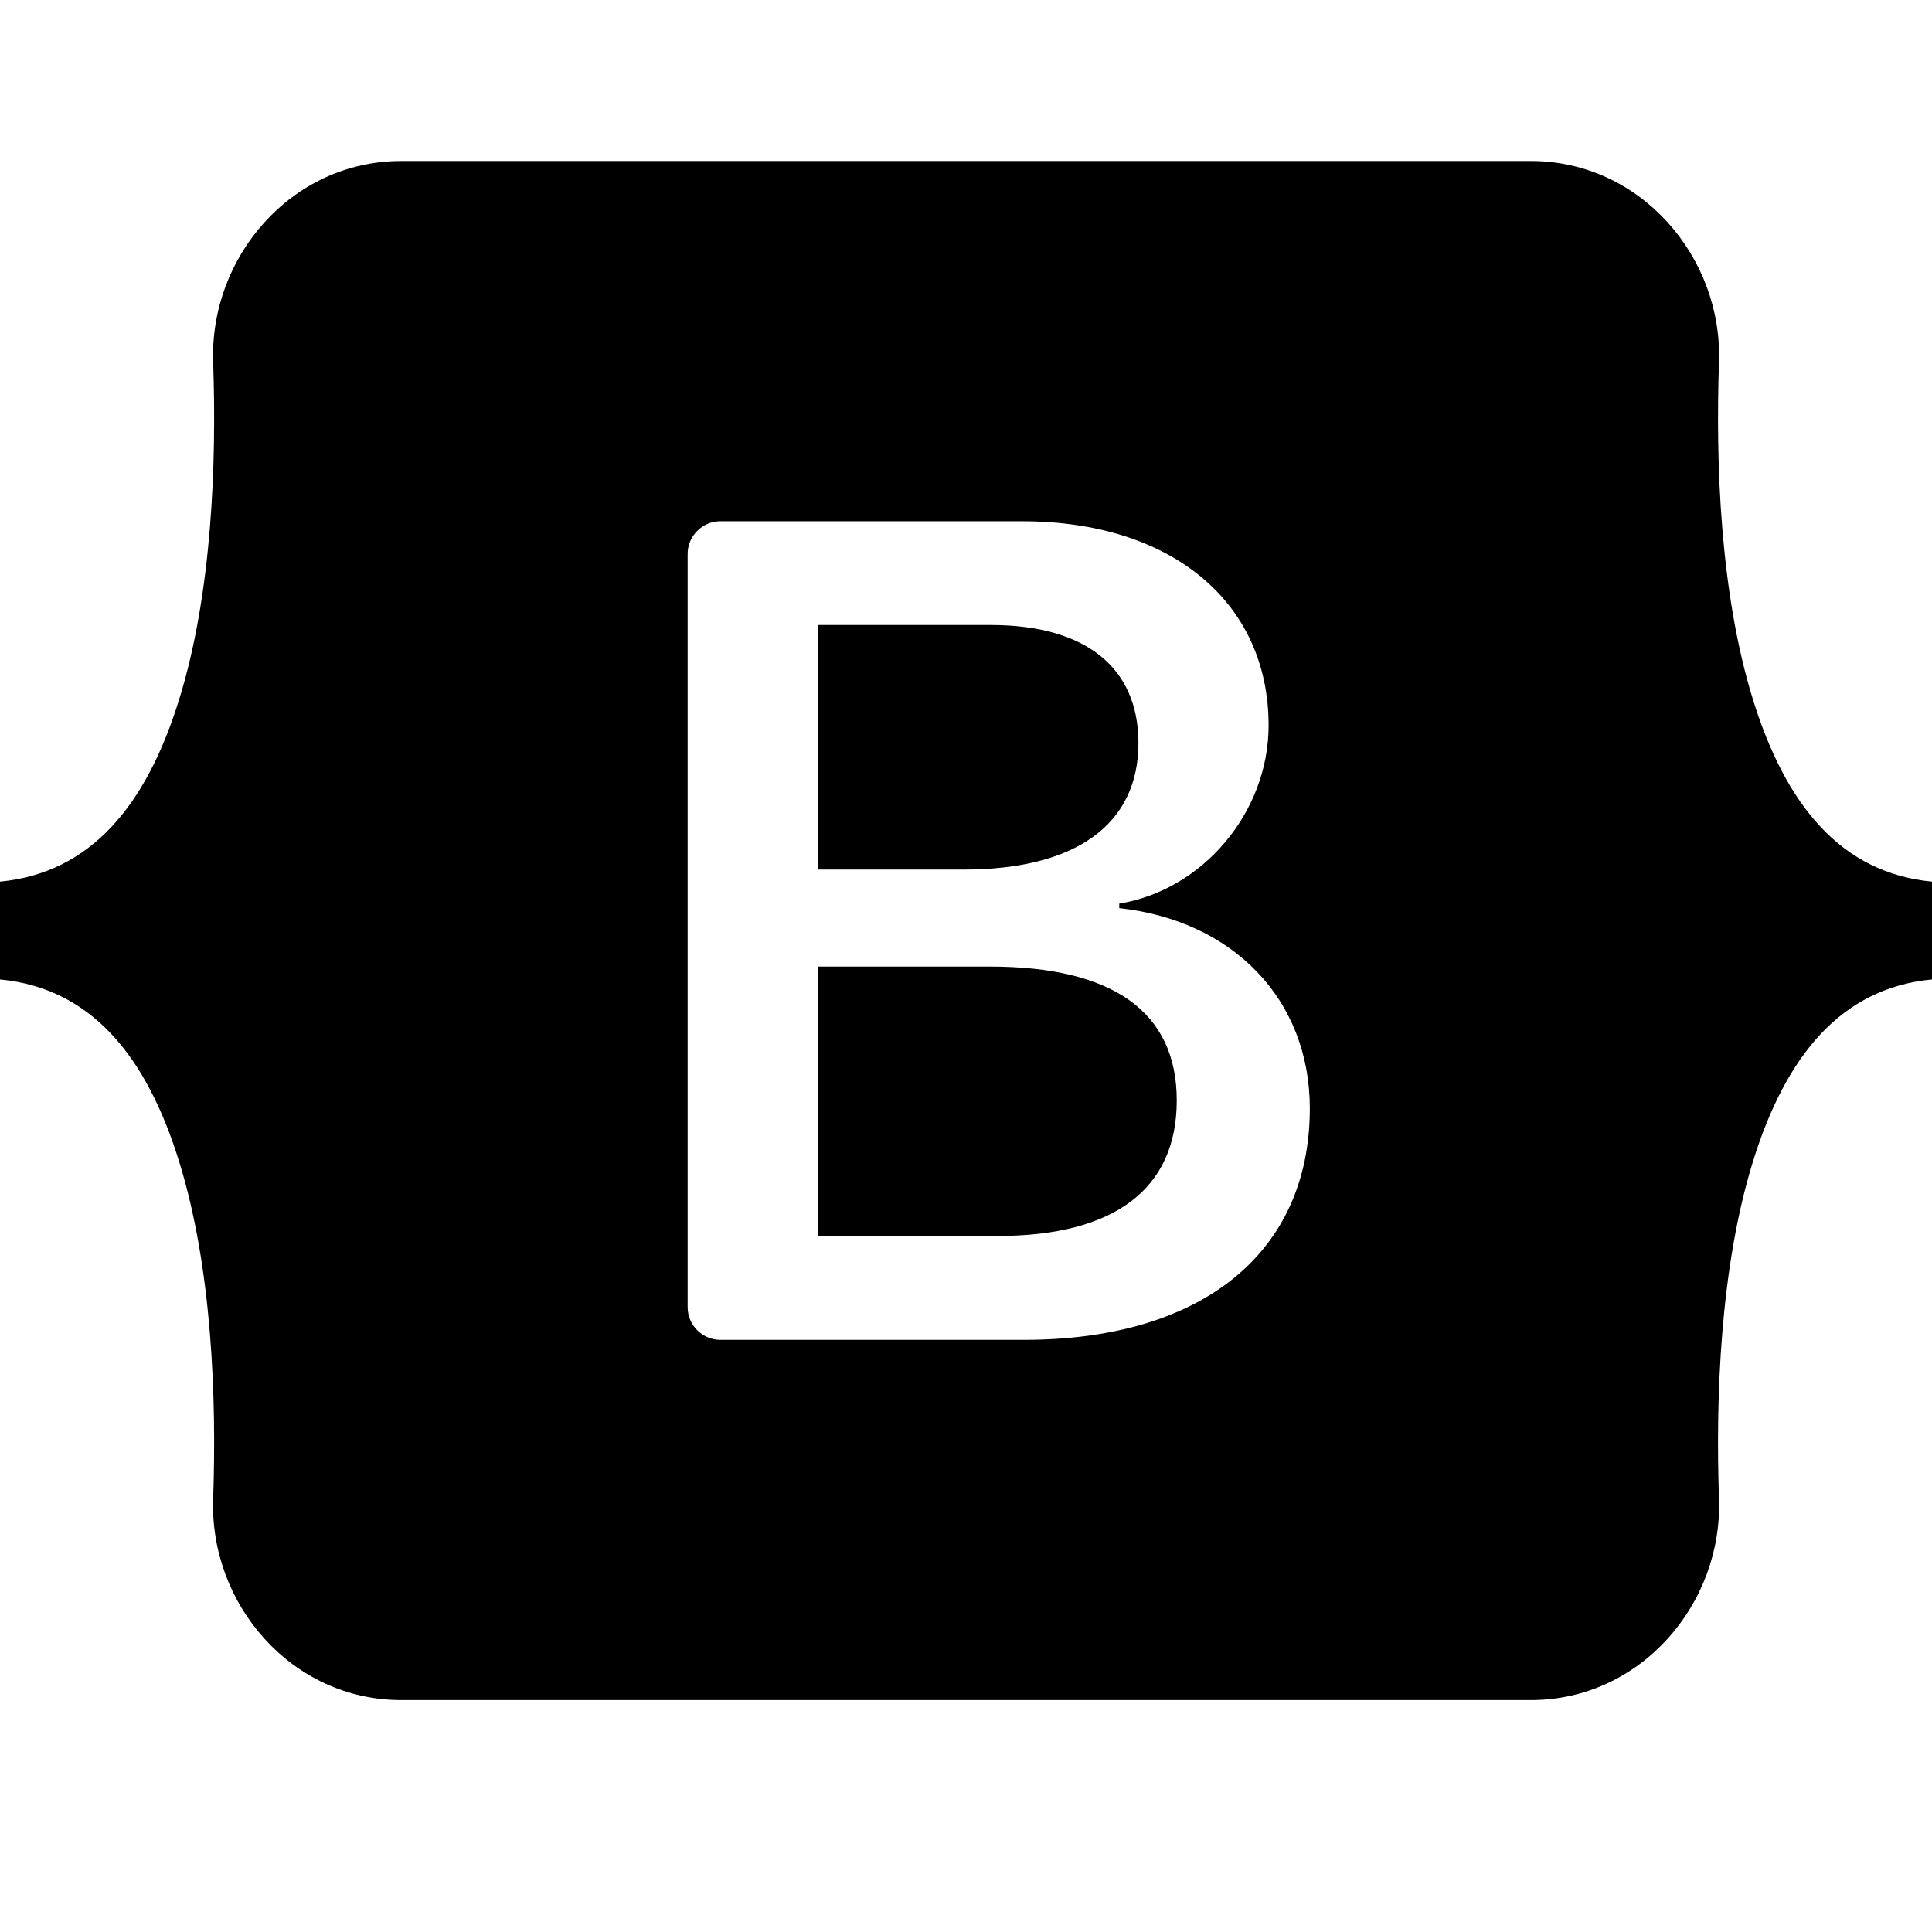
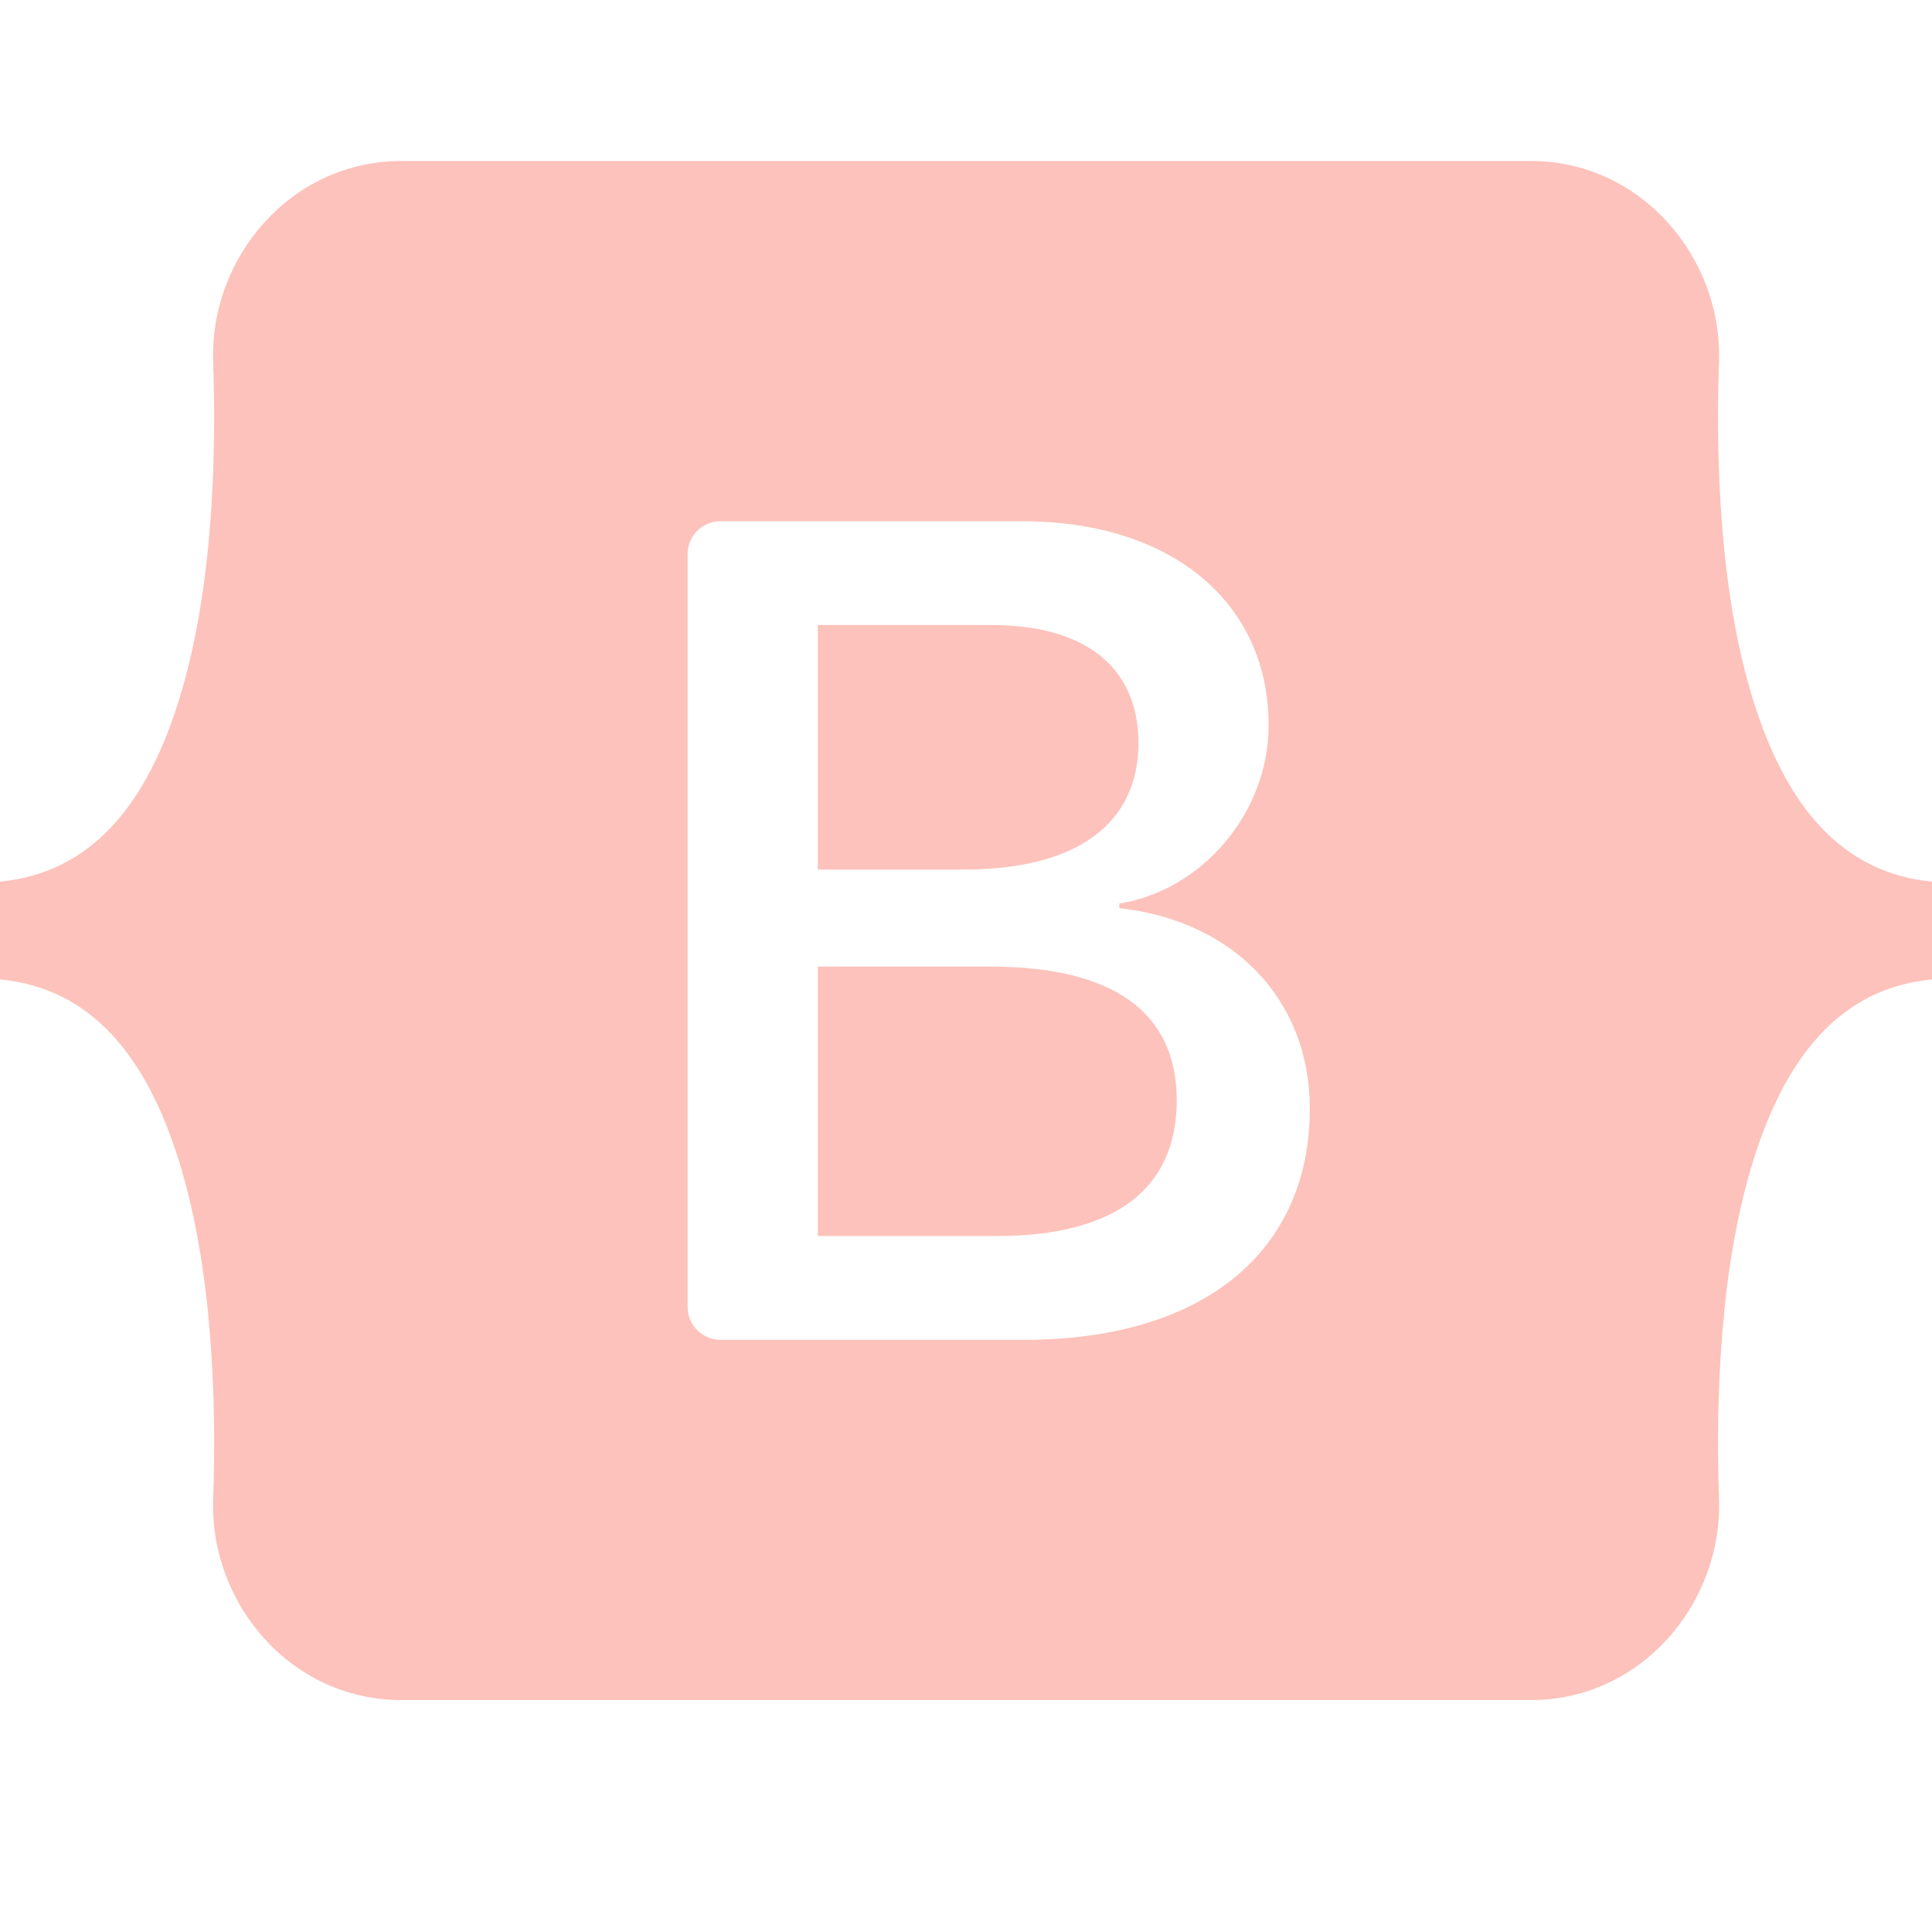
<svg xmlns="http://www.w3.org/2000/svg" width="24px" height="24px" viewBox="0 0 24 24" fill="none">
-   <path fill-rule="evenodd" clip-rule="evenodd" d="M4.985 2C3.615 2 2.602 3.199 2.648 4.498C2.691 5.747 2.635 7.365 2.227 8.684C1.819 10.006 1.128 10.844 0 10.952V12.167C1.128 12.274 1.819 13.112 2.227 14.435C2.635 15.754 2.691 17.371 2.648 18.62C2.602 19.92 3.615 21.119 4.985 21.119H19.017C20.386 21.119 21.399 19.92 21.354 18.62C21.311 17.371 21.367 15.754 21.774 14.435C22.183 13.112 22.872 12.274 24 12.167V10.952C22.872 10.844 22.183 10.006 21.774 8.684C21.367 7.365 21.311 5.747 21.354 4.498C21.399 3.199 20.386 2 19.017 2H4.985H4.985ZM16.271 13.769C16.271 15.559 14.936 16.644 12.721 16.644H8.949C8.841 16.644 8.738 16.601 8.662 16.525C8.585 16.449 8.542 16.345 8.542 16.237V6.881C8.542 6.773 8.585 6.67 8.662 6.594C8.738 6.517 8.841 6.475 8.949 6.475H12.699C14.546 6.475 15.759 7.475 15.759 9.012C15.759 10.09 14.943 11.056 13.904 11.225V11.281C15.319 11.436 16.271 12.416 16.271 13.769ZM12.309 7.764H10.159V10.802H11.97C13.37 10.802 14.142 10.238 14.142 9.23C14.142 8.286 13.478 7.764 12.309 7.764ZM10.159 12.007V15.354H12.389C13.846 15.354 14.618 14.769 14.618 13.67C14.618 12.57 13.825 12.007 12.295 12.007H10.159V12.007Z" fill="black" />
+   <path fill-rule="evenodd" clip-rule="evenodd" d="M4.985 2C3.615 2 2.602 3.199 2.648 4.498C2.691 5.747 2.635 7.365 2.227 8.684C1.819 10.006 1.128 10.844 0 10.952V12.167C1.128 12.274 1.819 13.112 2.227 14.435C2.635 15.754 2.691 17.371 2.648 18.62C2.602 19.92 3.615 21.119 4.985 21.119H19.017C20.386 21.119 21.399 19.92 21.354 18.62C21.311 17.371 21.367 15.754 21.774 14.435C22.183 13.112 22.872 12.274 24 12.167V10.952C22.872 10.844 22.183 10.006 21.774 8.684C21.367 7.365 21.311 5.747 21.354 4.498C21.399 3.199 20.386 2 19.017 2H4.985H4.985ZM16.271 13.769C16.271 15.559 14.936 16.644 12.721 16.644H8.949C8.841 16.644 8.738 16.601 8.662 16.525C8.585 16.449 8.542 16.345 8.542 16.237V6.881C8.542 6.773 8.585 6.67 8.662 6.594C8.738 6.517 8.841 6.475 8.949 6.475H12.699C14.546 6.475 15.759 7.475 15.759 9.012C15.759 10.09 14.943 11.056 13.904 11.225V11.281C15.319 11.436 16.271 12.416 16.271 13.769ZM12.309 7.764H10.159V10.802H11.97C13.37 10.802 14.142 10.238 14.142 9.23C14.142 8.286 13.478 7.764 12.309 7.764ZM10.159 12.007V15.354H12.389C13.846 15.354 14.618 14.769 14.618 13.67C14.618 12.57 13.825 12.007 12.295 12.007H10.159V12.007Z" fill="rgba(253,188,180, 0.9)" />
</svg>
